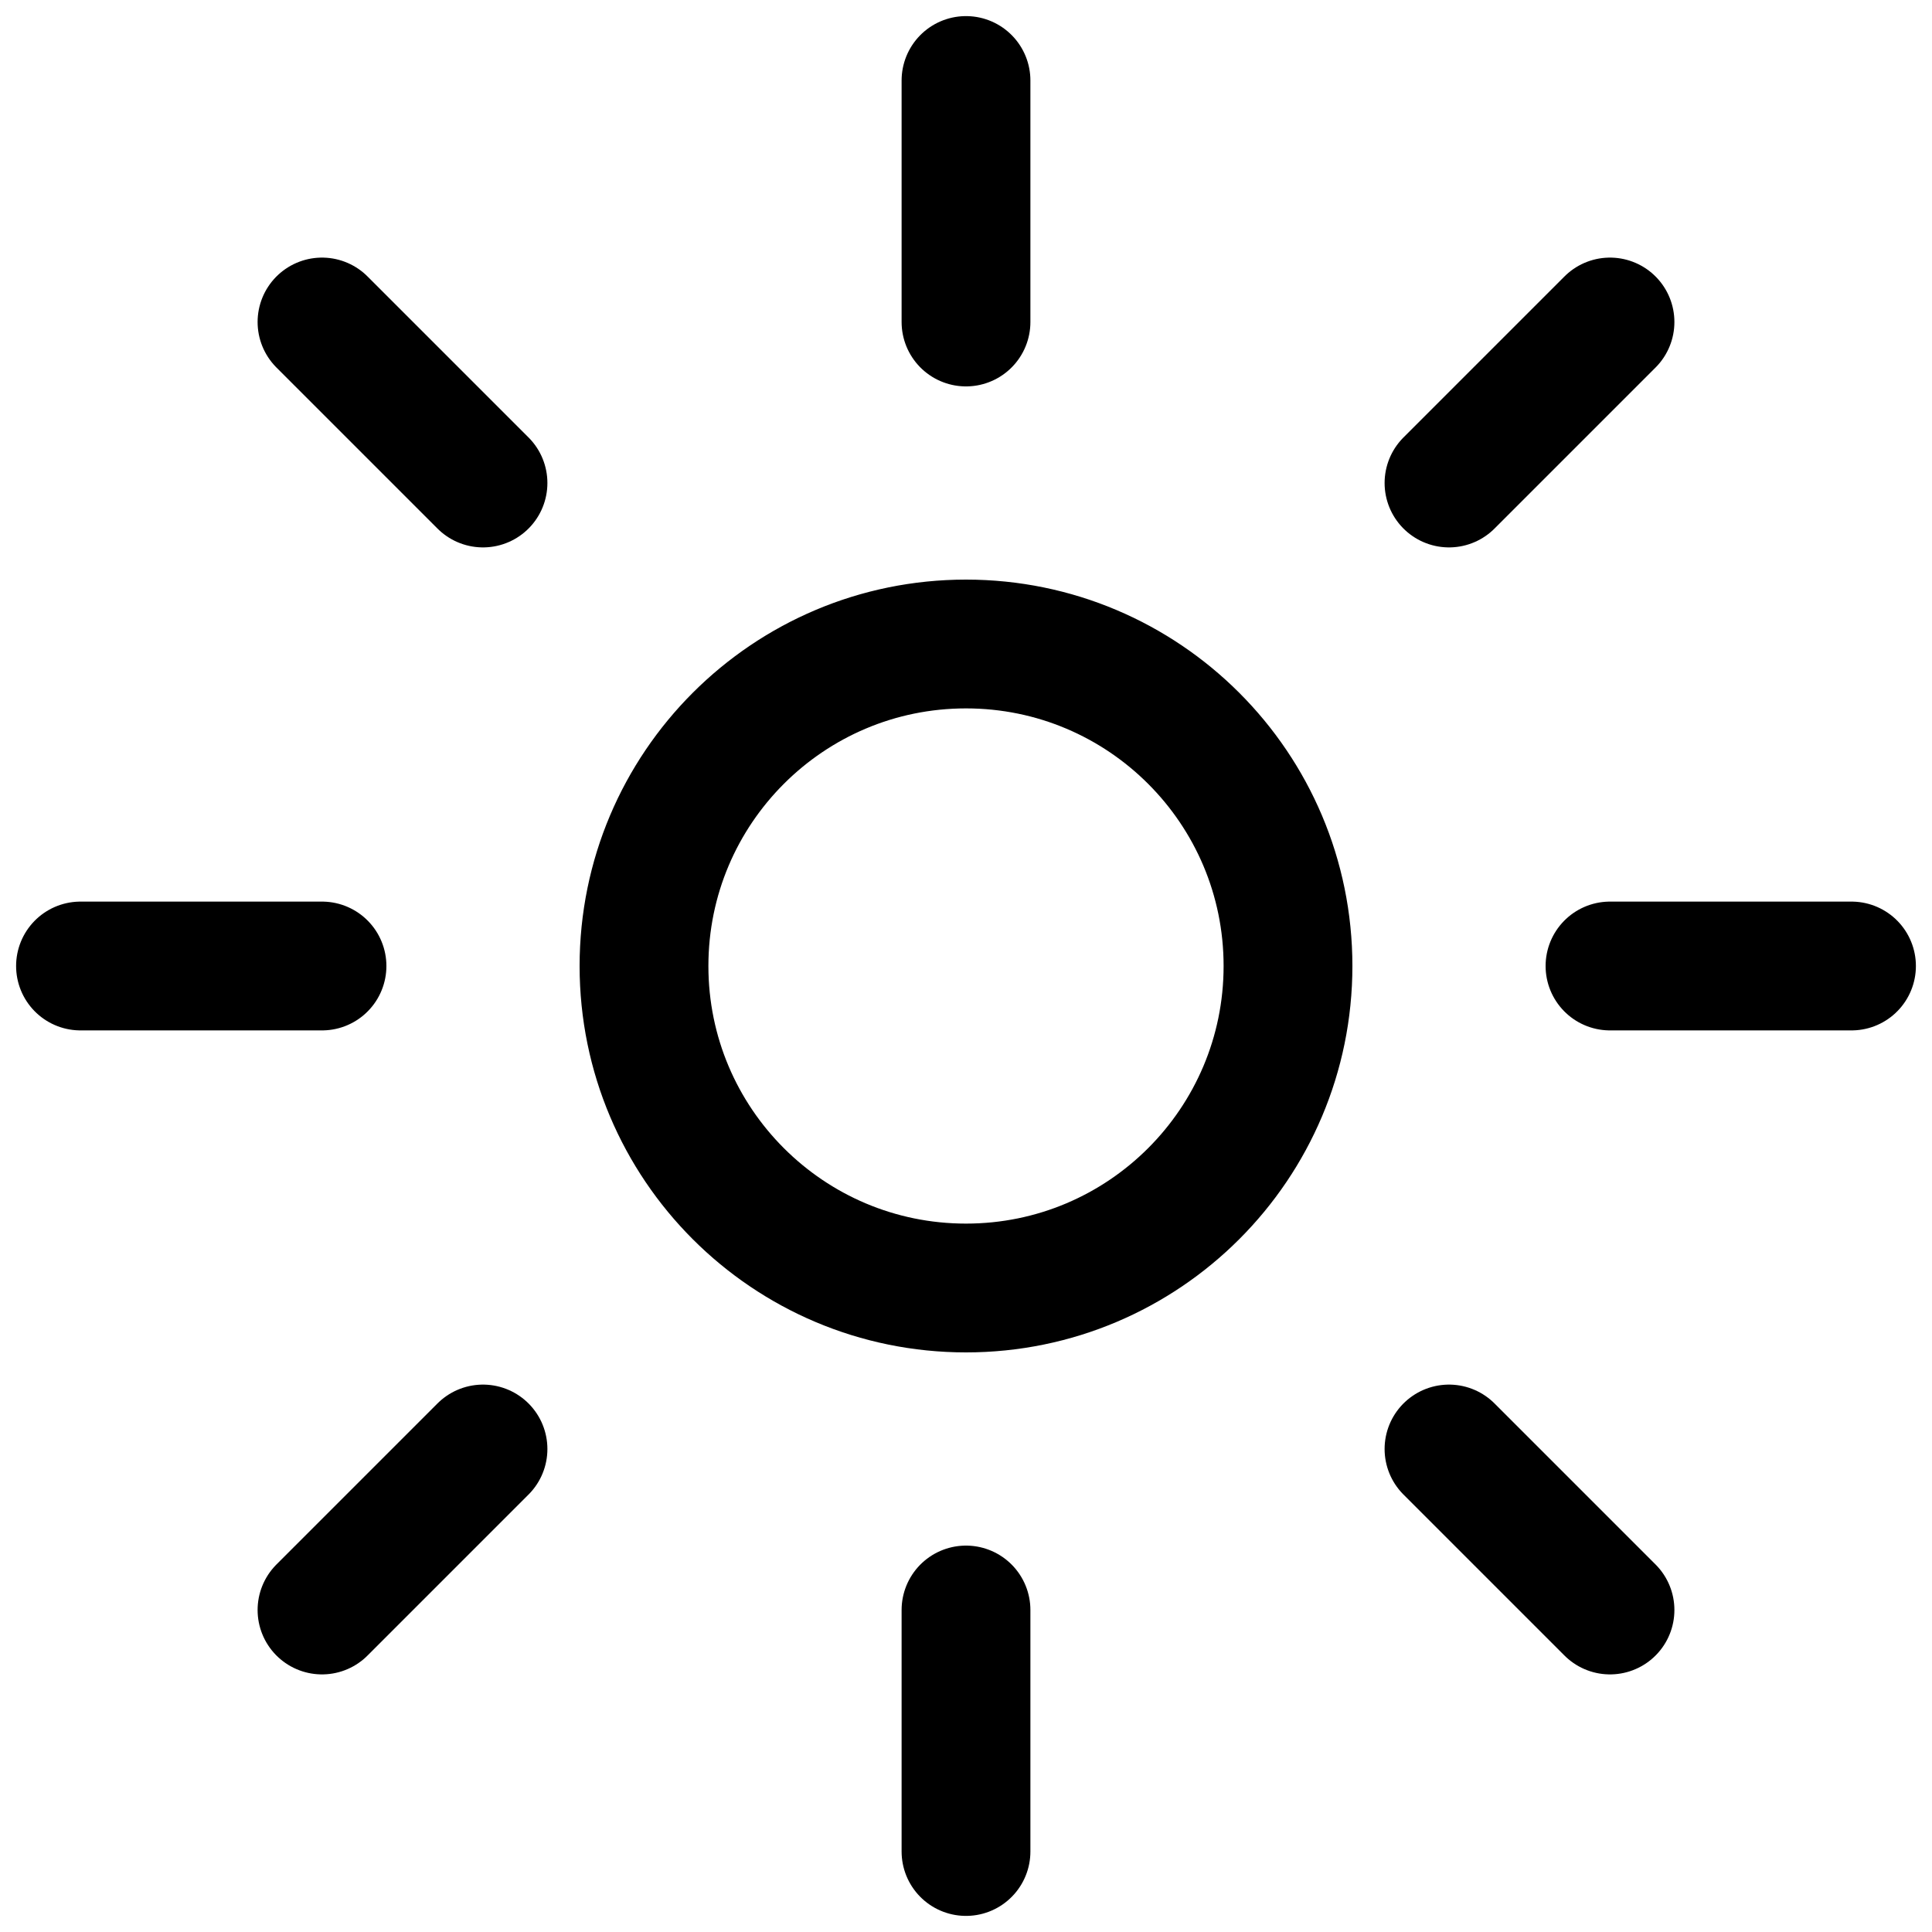
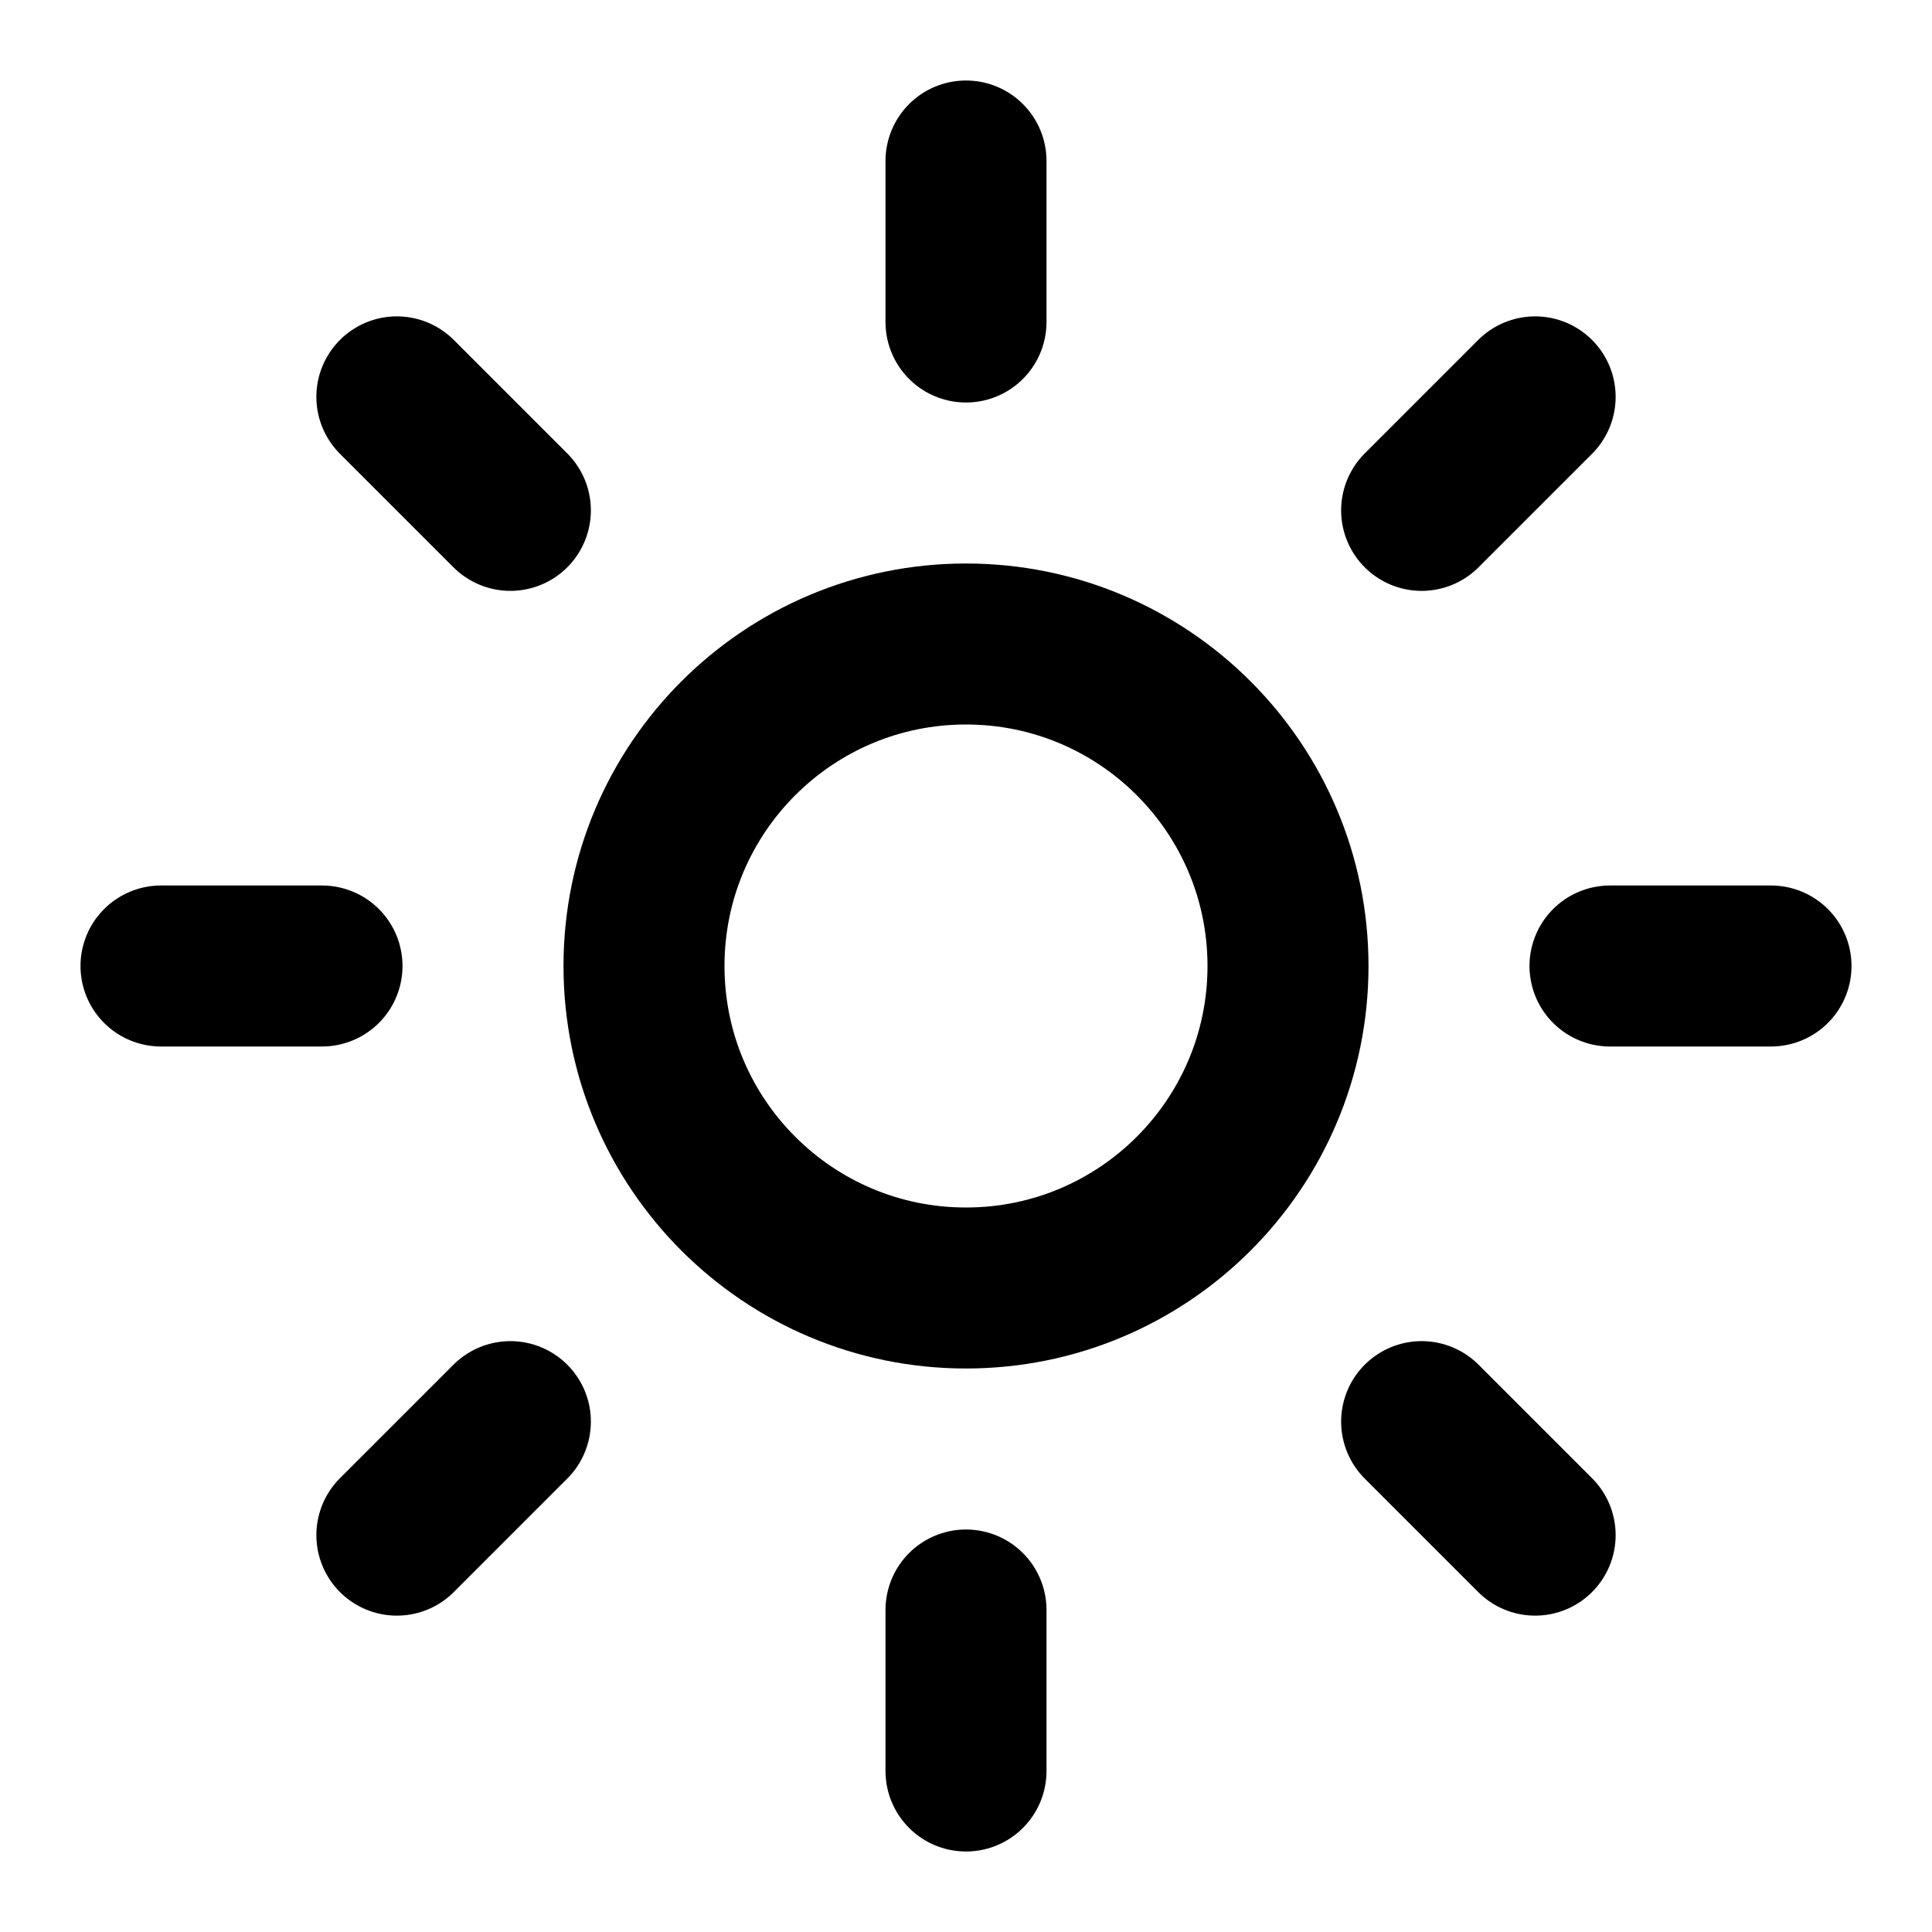
- <svg xmlns="http://www.w3.org/2000/svg" width="24" height="24" viewBox="0 0 24 24">
-   <path d="M12 8A4 4 0 1 0 12 16A4 4 0 1 0 12 8 M12 1V4 M12 20V23 M1 12H4 M20 12H23 M4 4 6 6 M18 18 20 20 M20 4 18 6 M6 18 4 20" fill="none" stroke="black" stroke-width="1.6" stroke-linecap="round" stroke-linejoin="round" />
+ <svg xmlns="http://www.w3.org/2000/svg" width="24" height="24" viewBox="0 0 24 24" fill="none" stroke="currentColor" stroke-width="2" stroke-linecap="round" stroke-linejoin="round">
+   <circle cx="12" cy="12" r="4" />
+   <path d="M12 2v2" />
+   <path d="M12 20v2" />
+   <path d="m4.93 4.93 1.41 1.41" />
+   <path d="m17.66 17.66 1.41 1.41" />
+   <path d="M2 12h2" />
+   <path d="M20 12h2" />
+   <path d="m6.34 17.66-1.41 1.41" />
+   <path d="m19.07 4.93-1.41 1.41" />
</svg>
